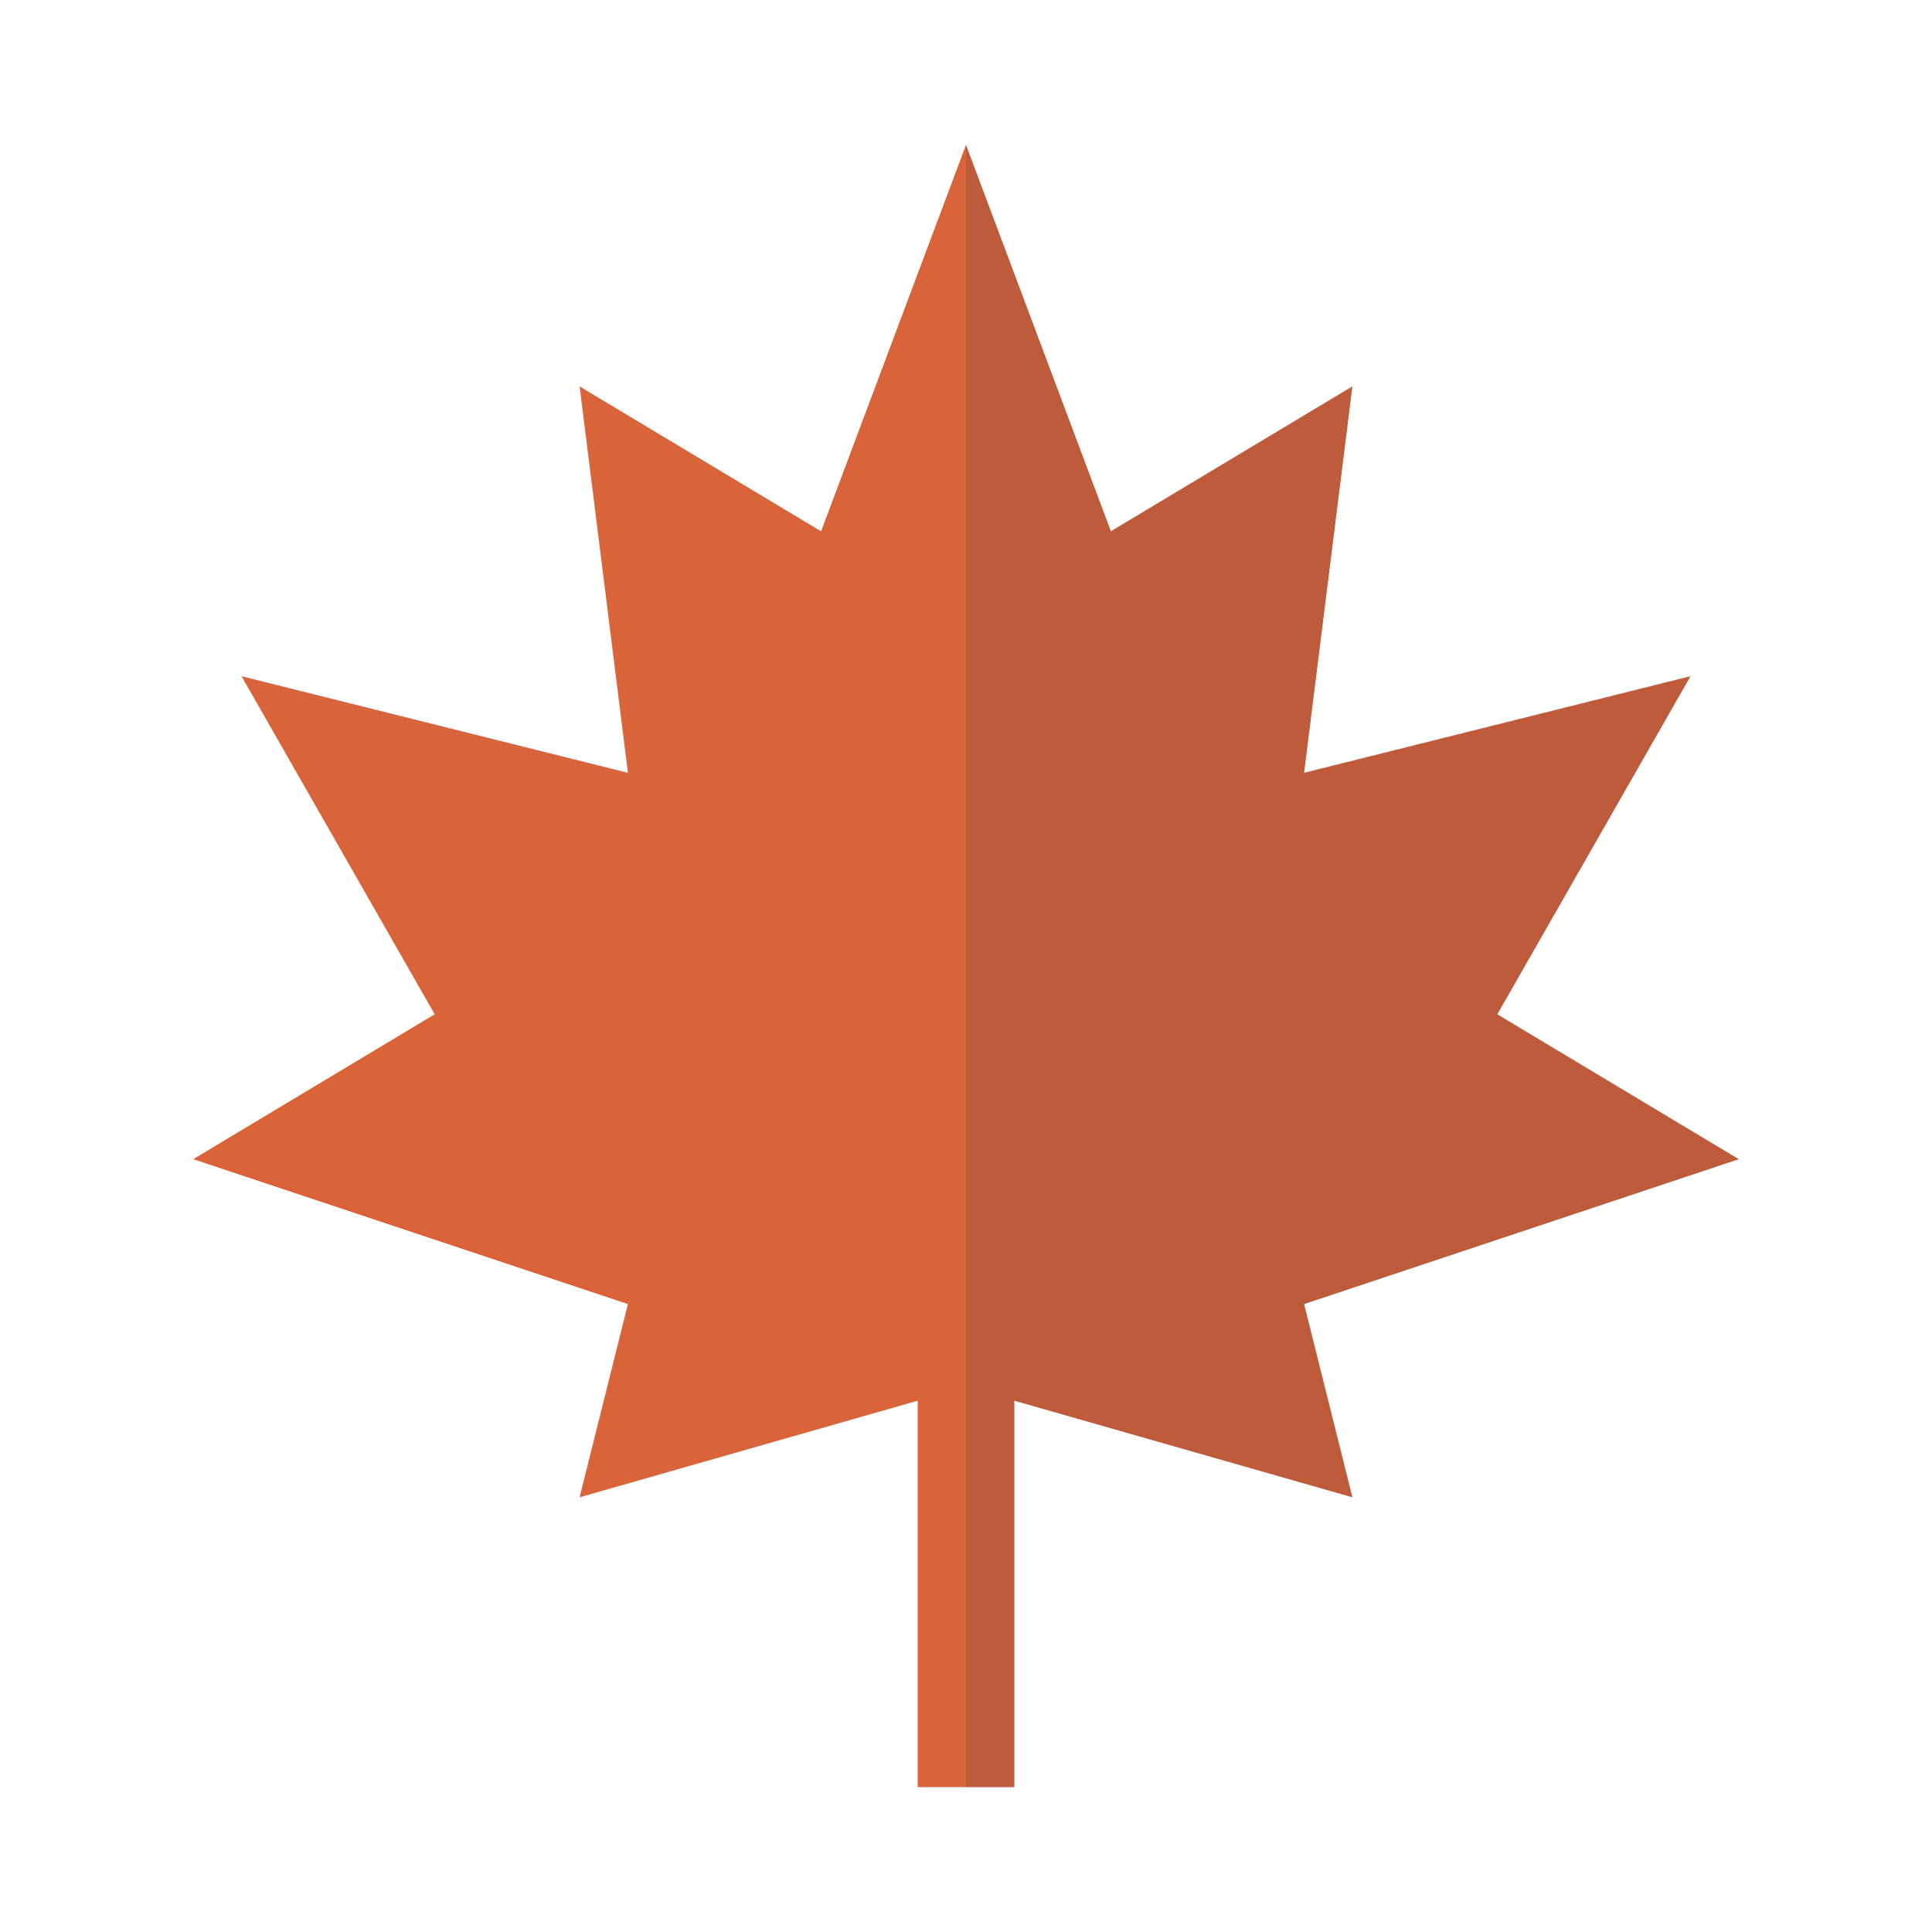
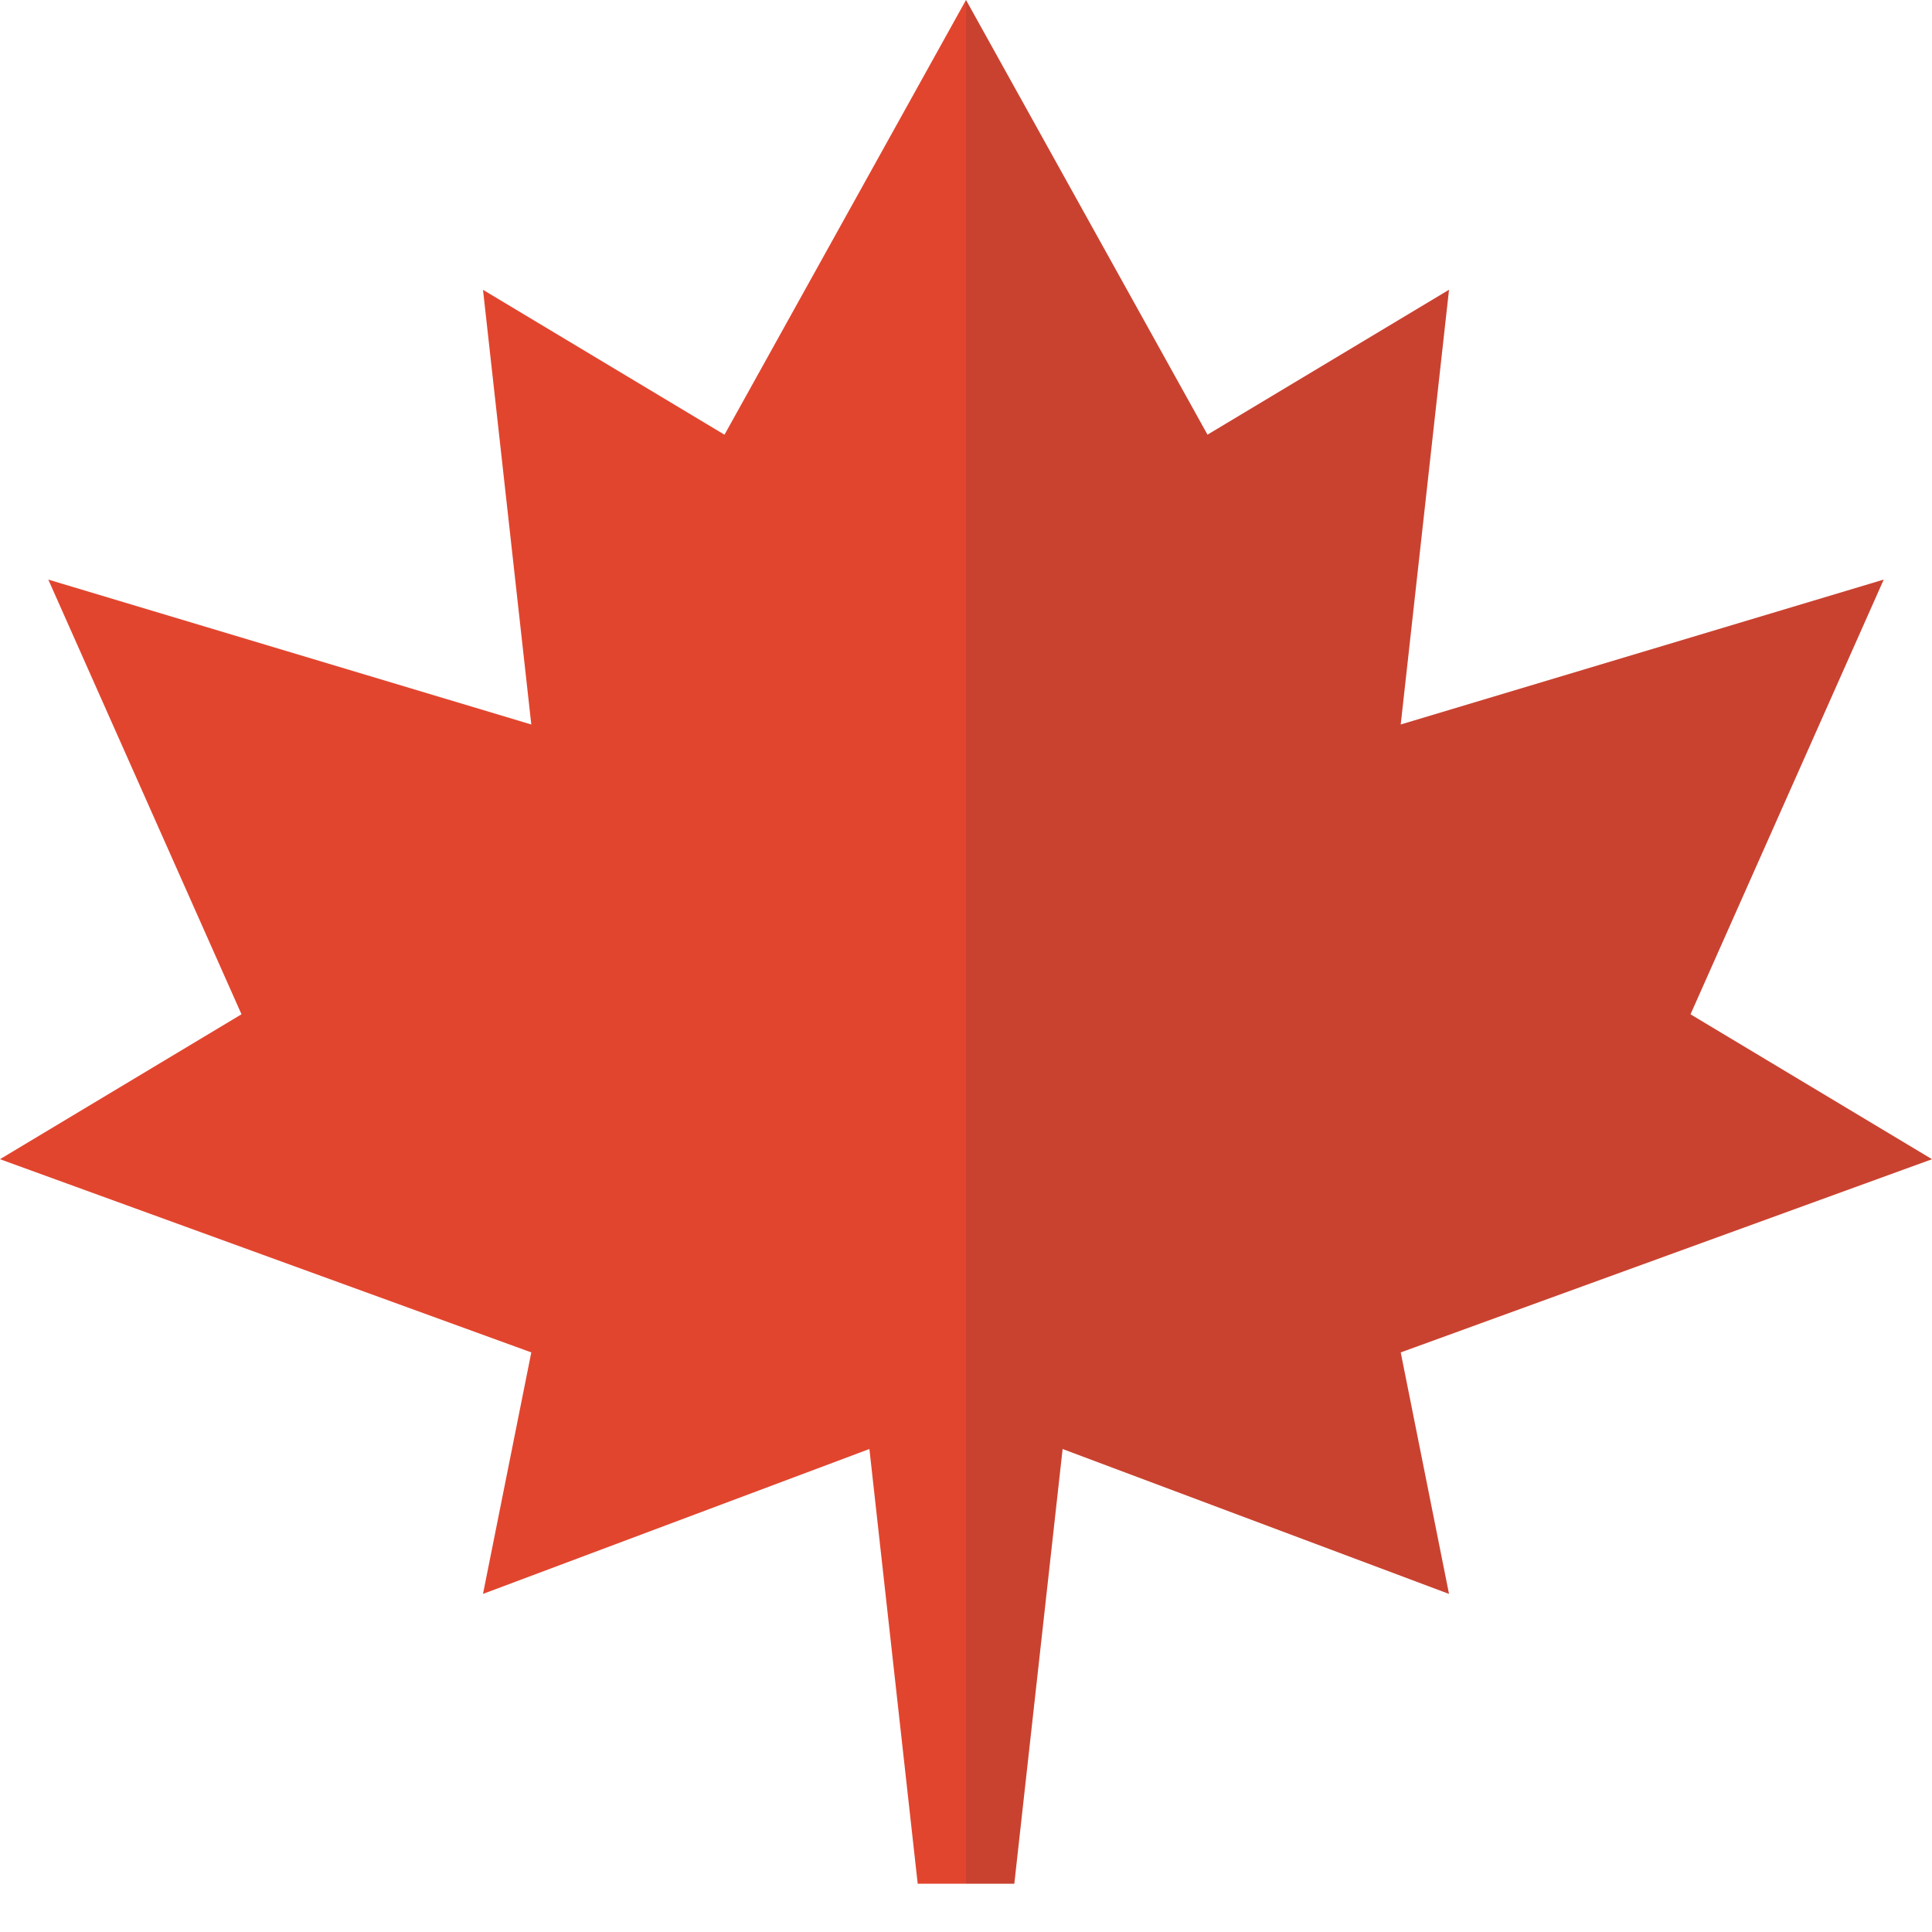
<svg xmlns="http://www.w3.org/2000/svg" viewBox="0 0 40 40">
-   <path d="M20 3 L 23 11 L 28 8 L 27 16 L 35 14 L 31 21 L 36 24 L 27 27 L 28 31 L 21 29 L 21 37 L 19 37 L 19 29 L 12 31 L 13 27 L 4 24 L 9 21 L 5 14 L 13 16 L 12 8 L 17 11 Z" fill="#d9643a" />
-   <path d="M20 3 L 23 11 L 28 8 L 27 16 L 35 14 L 31 21 L 36 24 L 27 27 L 28 31 L 21 29 L 21 37 L 20 37 Z" fill="#2b2b3a" opacity="0.16" />
+   <path transform="translate(20 20)" d="M0-20L5-11L10-14L9-5L19-8L15 1L20 4L9 8L10 13L2 10L1 19L-1 19L-2 10L-10 13L-9 8L-20 4L-15 1L-19-8L-9-5L-10-14L-5-11Z" fill="#e2452e" />
+   <path transform="translate(20 20)" d="M0-20L5-11L10-14L9-5L19-8L15 1L20 4L9 8L10 13L2 10L1 19L0 19Z" fill="#2b2b3a" opacity="0.14" />
</svg>
